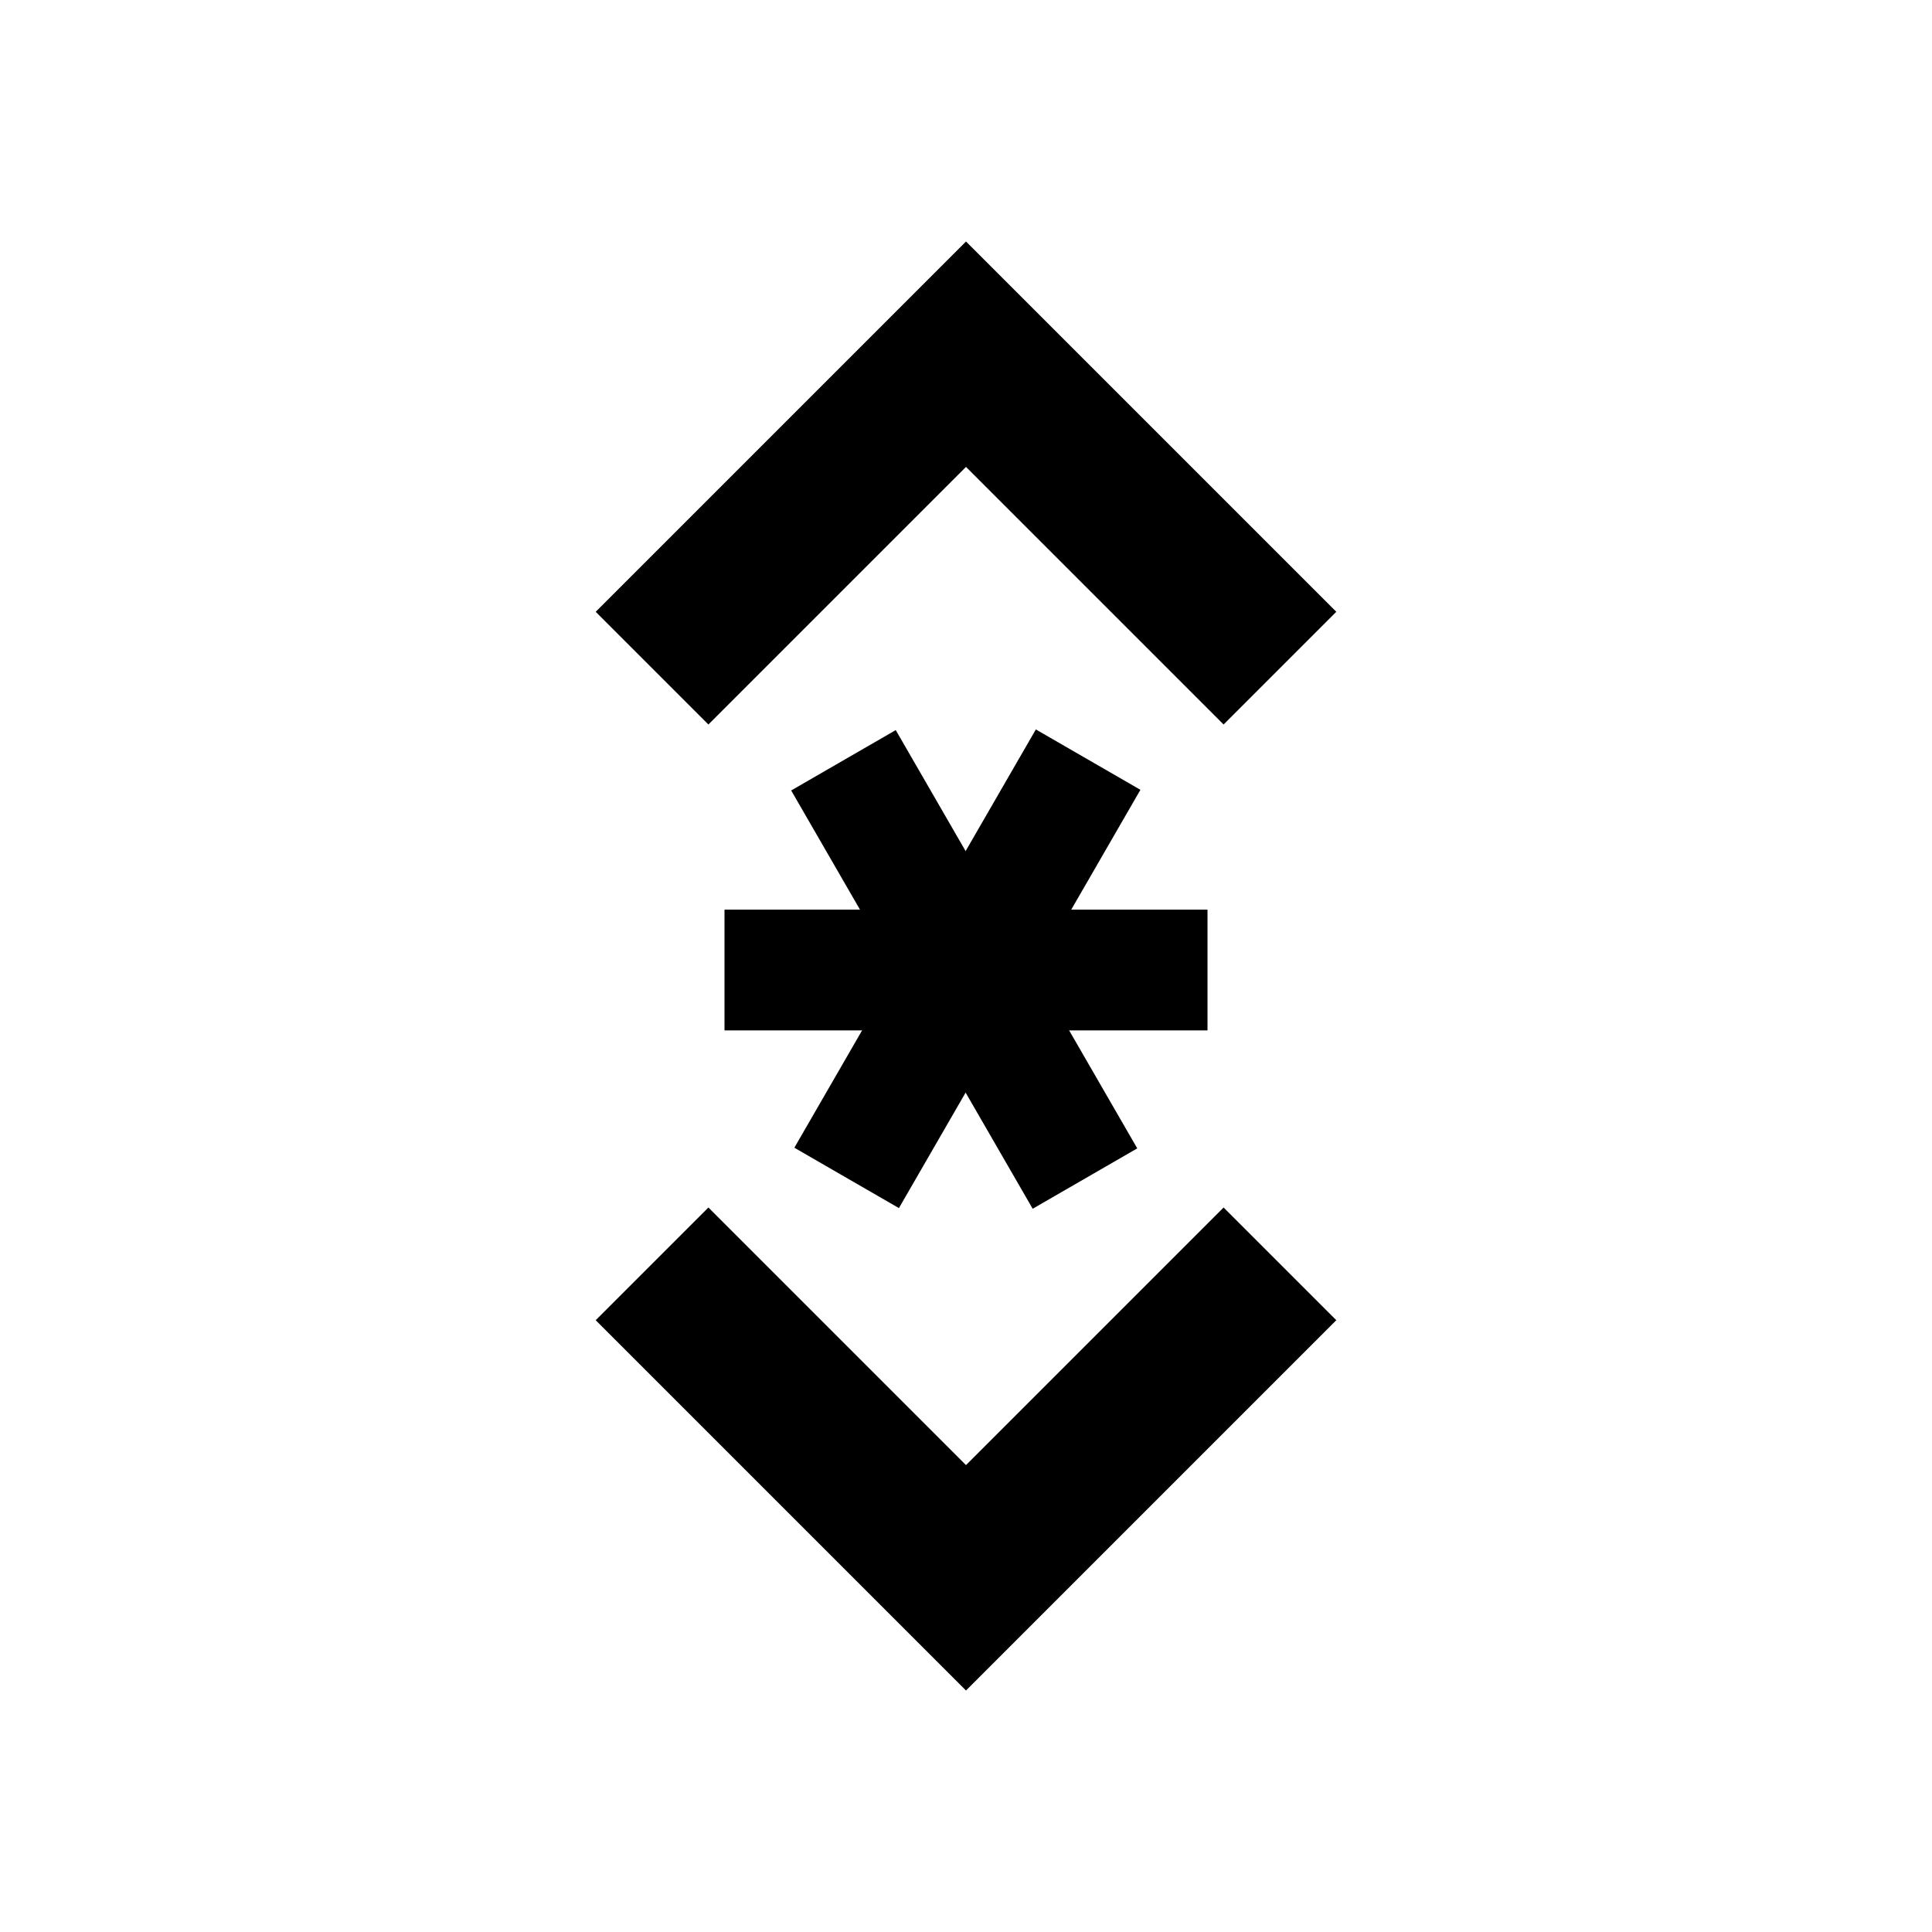
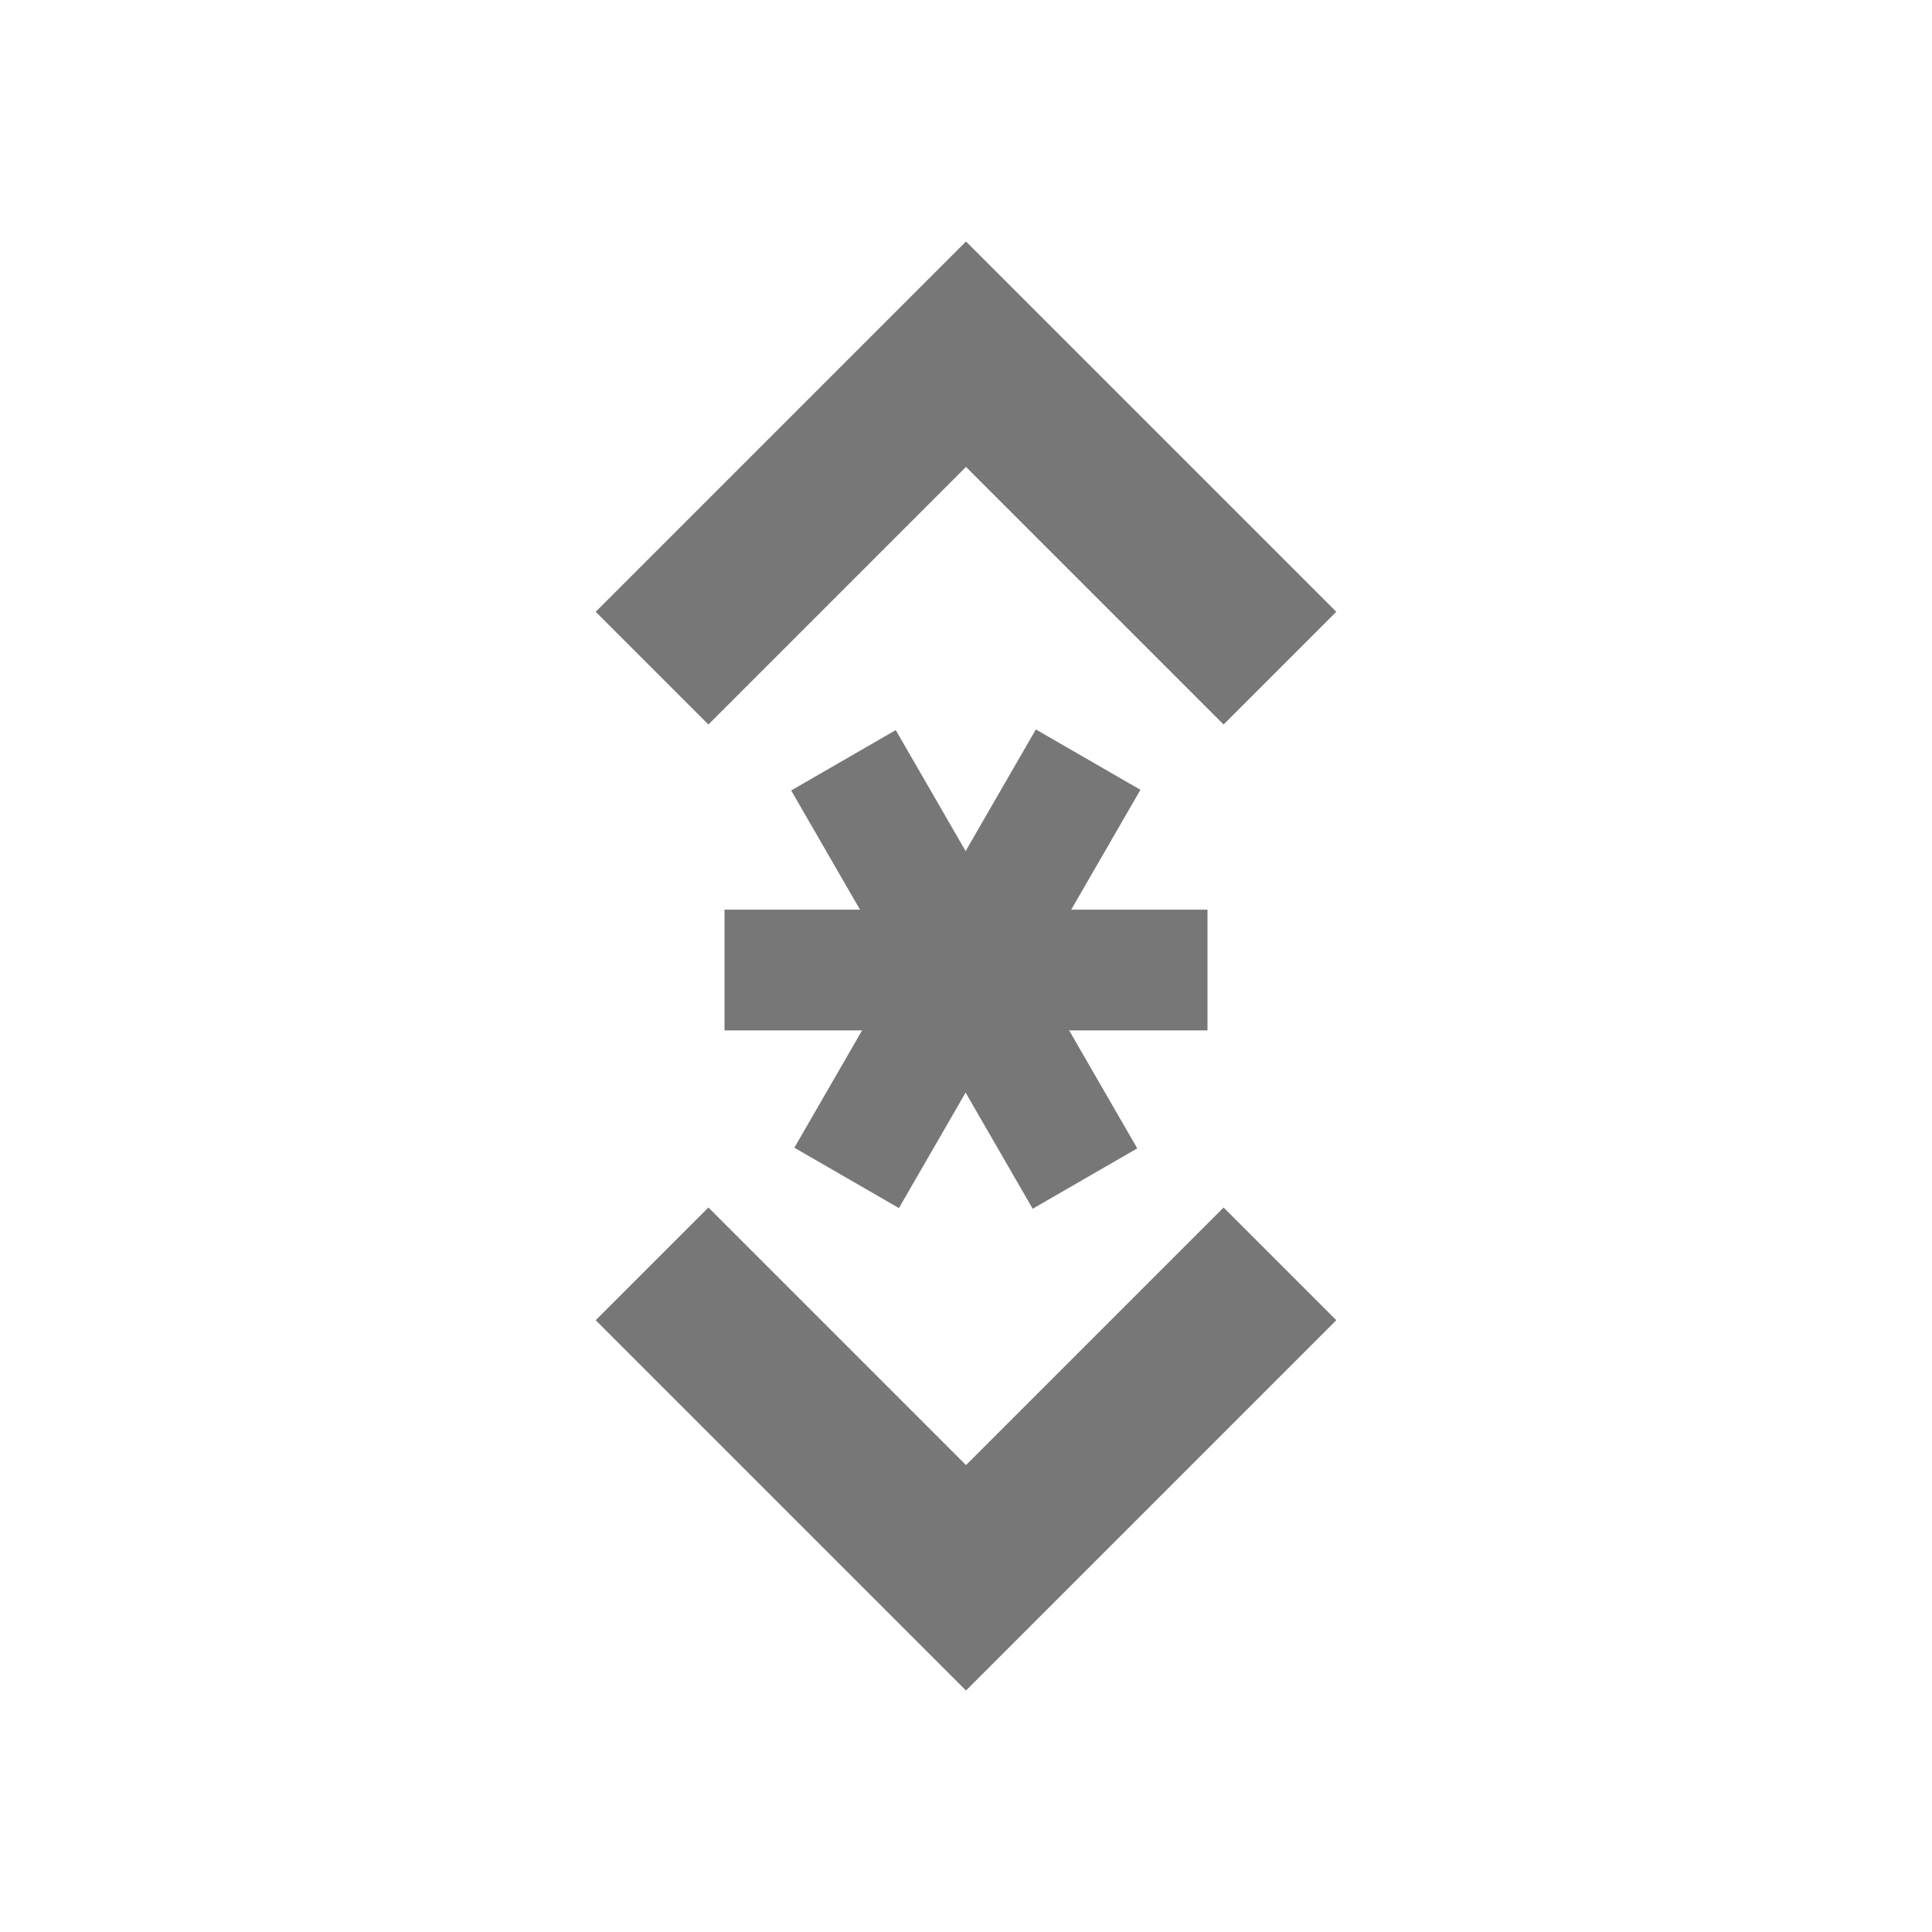
- <svg xmlns="http://www.w3.org/2000/svg" fill="#000000" height="24" viewBox="0 0 24 24" width="24">
+ <svg xmlns="http://www.w3.org/2000/svg" fill="#777" height="24" viewBox="0 0 24 24" width="24">
  <g>
    <path d="M0,0h24v24H0V0z" fill="none" />
    <path d="M12,5.8L15.2,9l1.4-1.4L12,3L7.4,7.6L8.8,9L12,5.8z M12,18.2L8.8,15l-1.4,1.4L12,21l4.6-4.6L15.2,15L12,18.2z" />
    <rect x="8.9" y="11.3" style="display:none;" width="6.1" height="1.4" />
  </g>
  <g>
    <g>
      <rect x="9" y="11.3" width="6" height="1.5" />
      <rect x="9" y="11.3" transform="matrix(0.5 -0.866 0.866 0.5 -4.4181 16.4014)" width="6" height="1.5" />
      <rect x="9" y="11.3" transform="matrix(0.5 0.866 -0.866 0.5 16.4131 -4.3745)" width="6" height="1.5" />
    </g>
  </g>
</svg>
